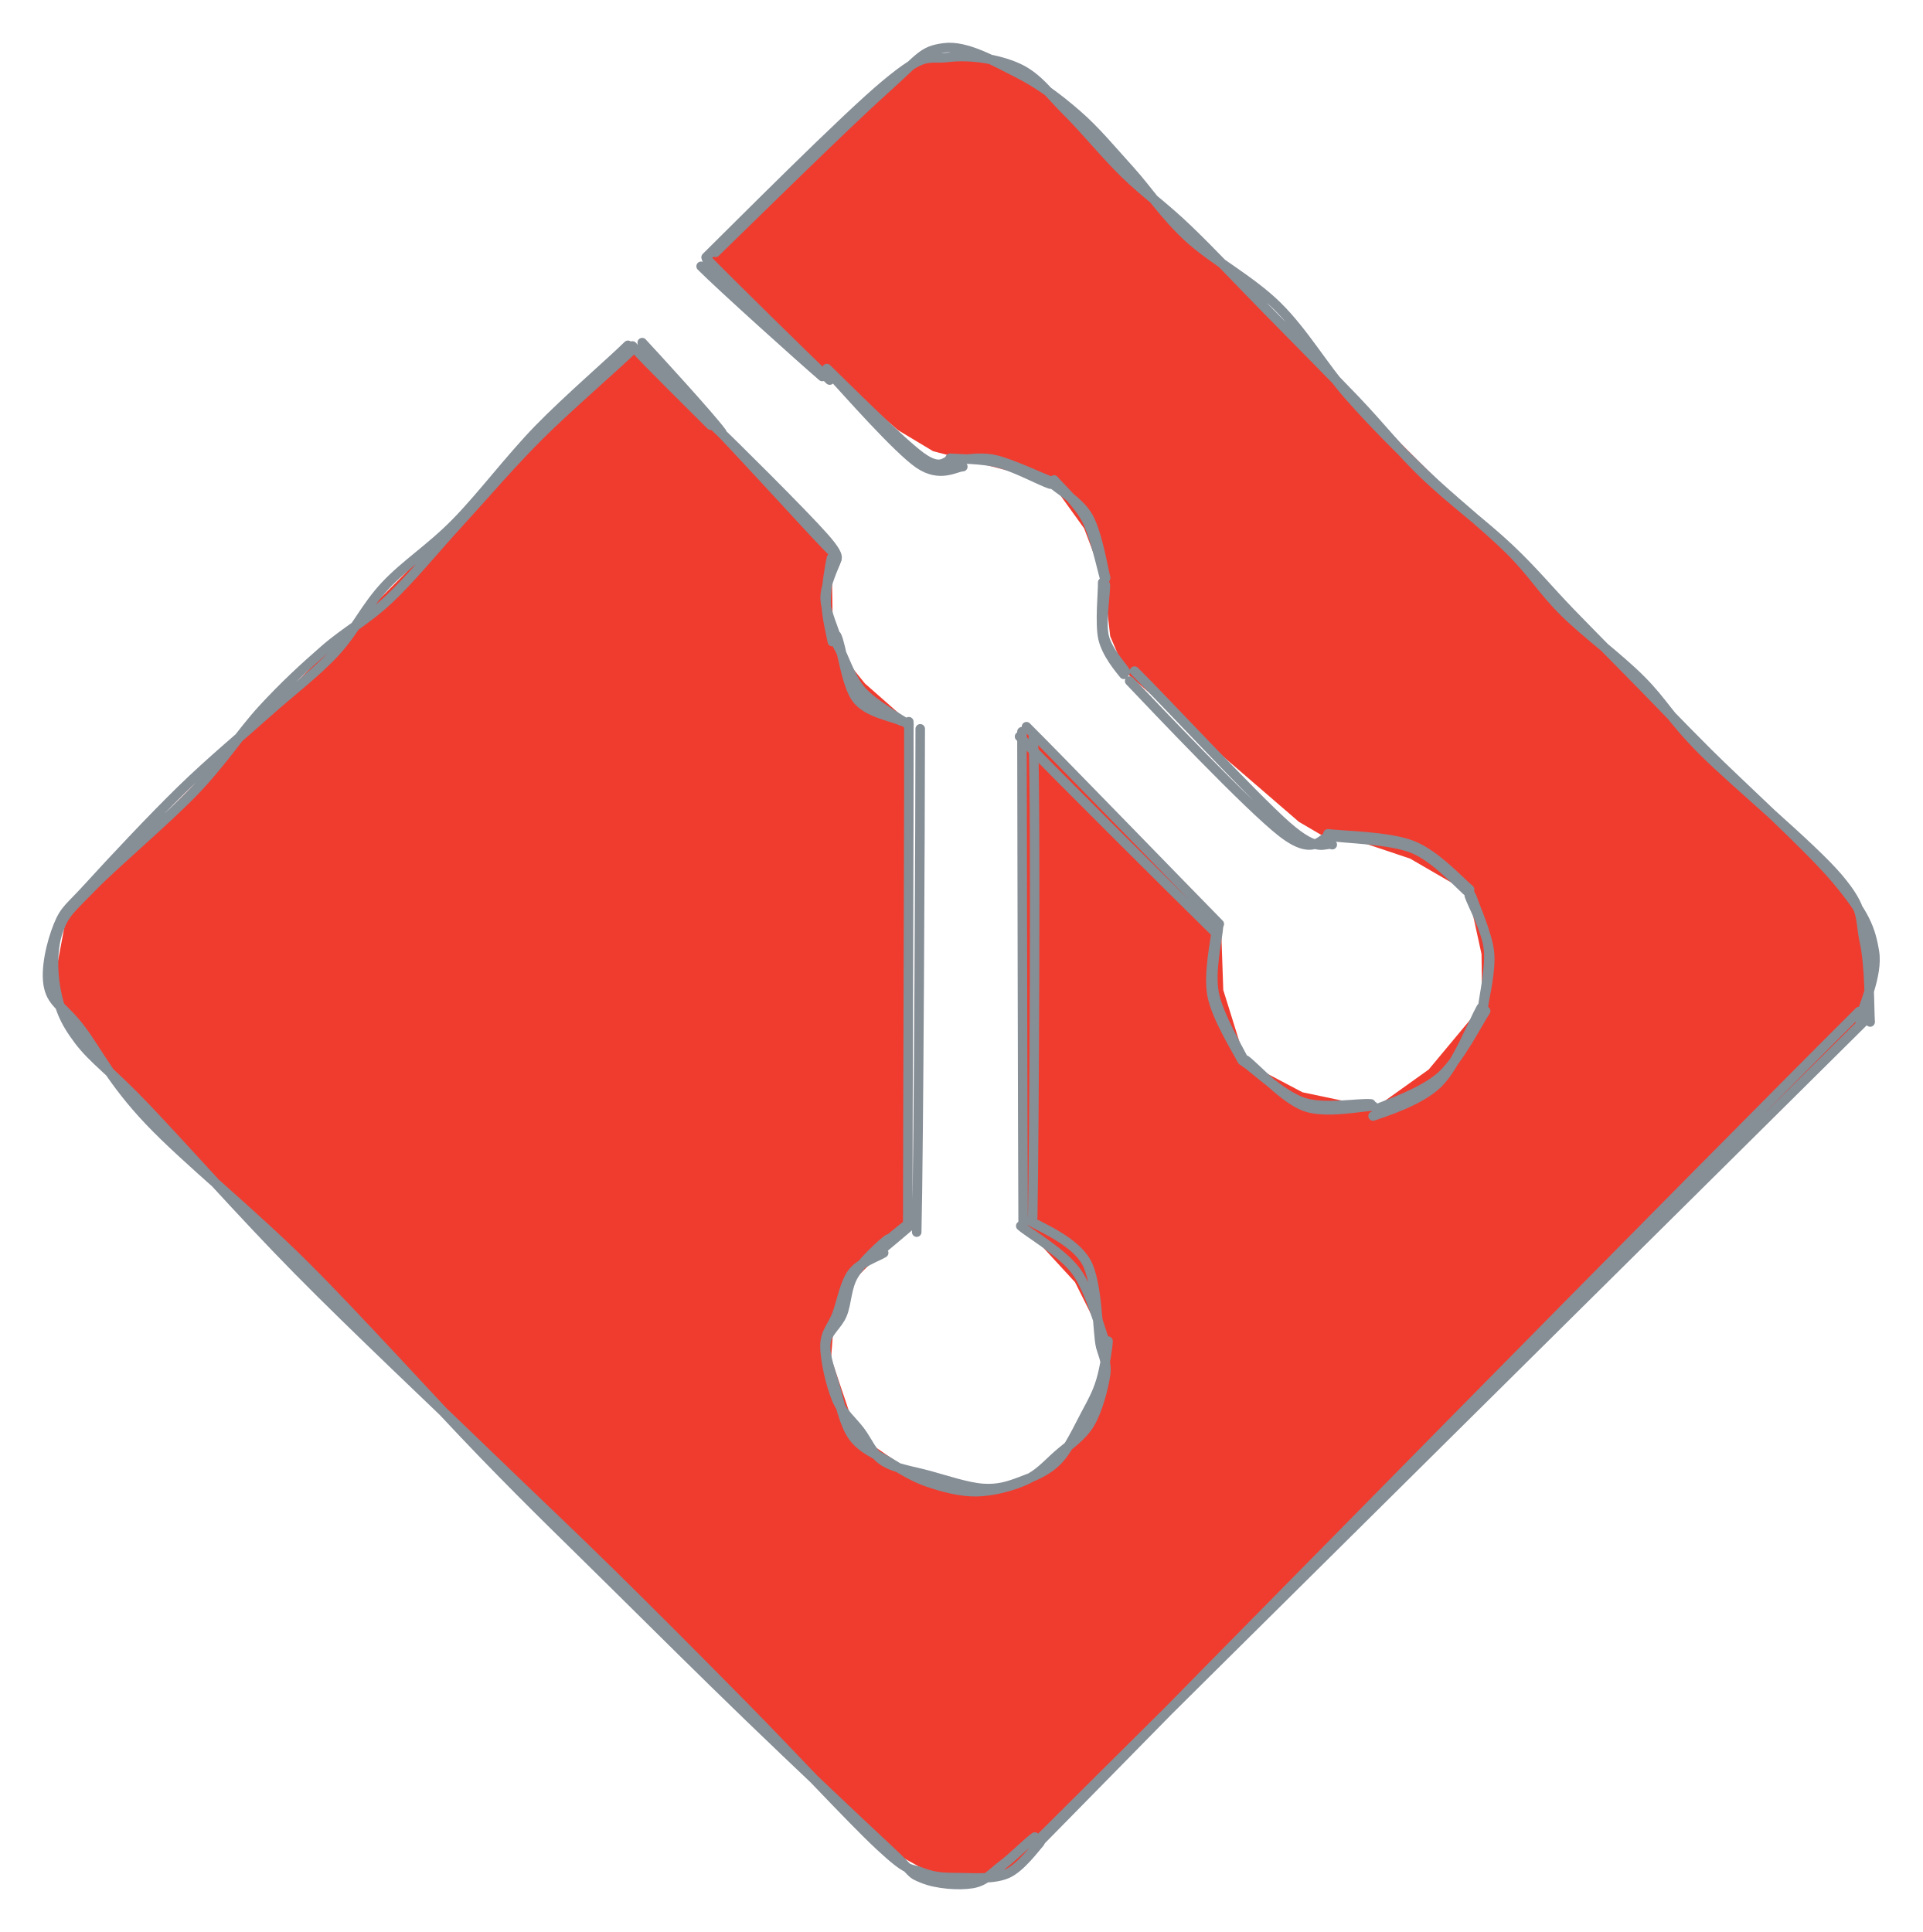
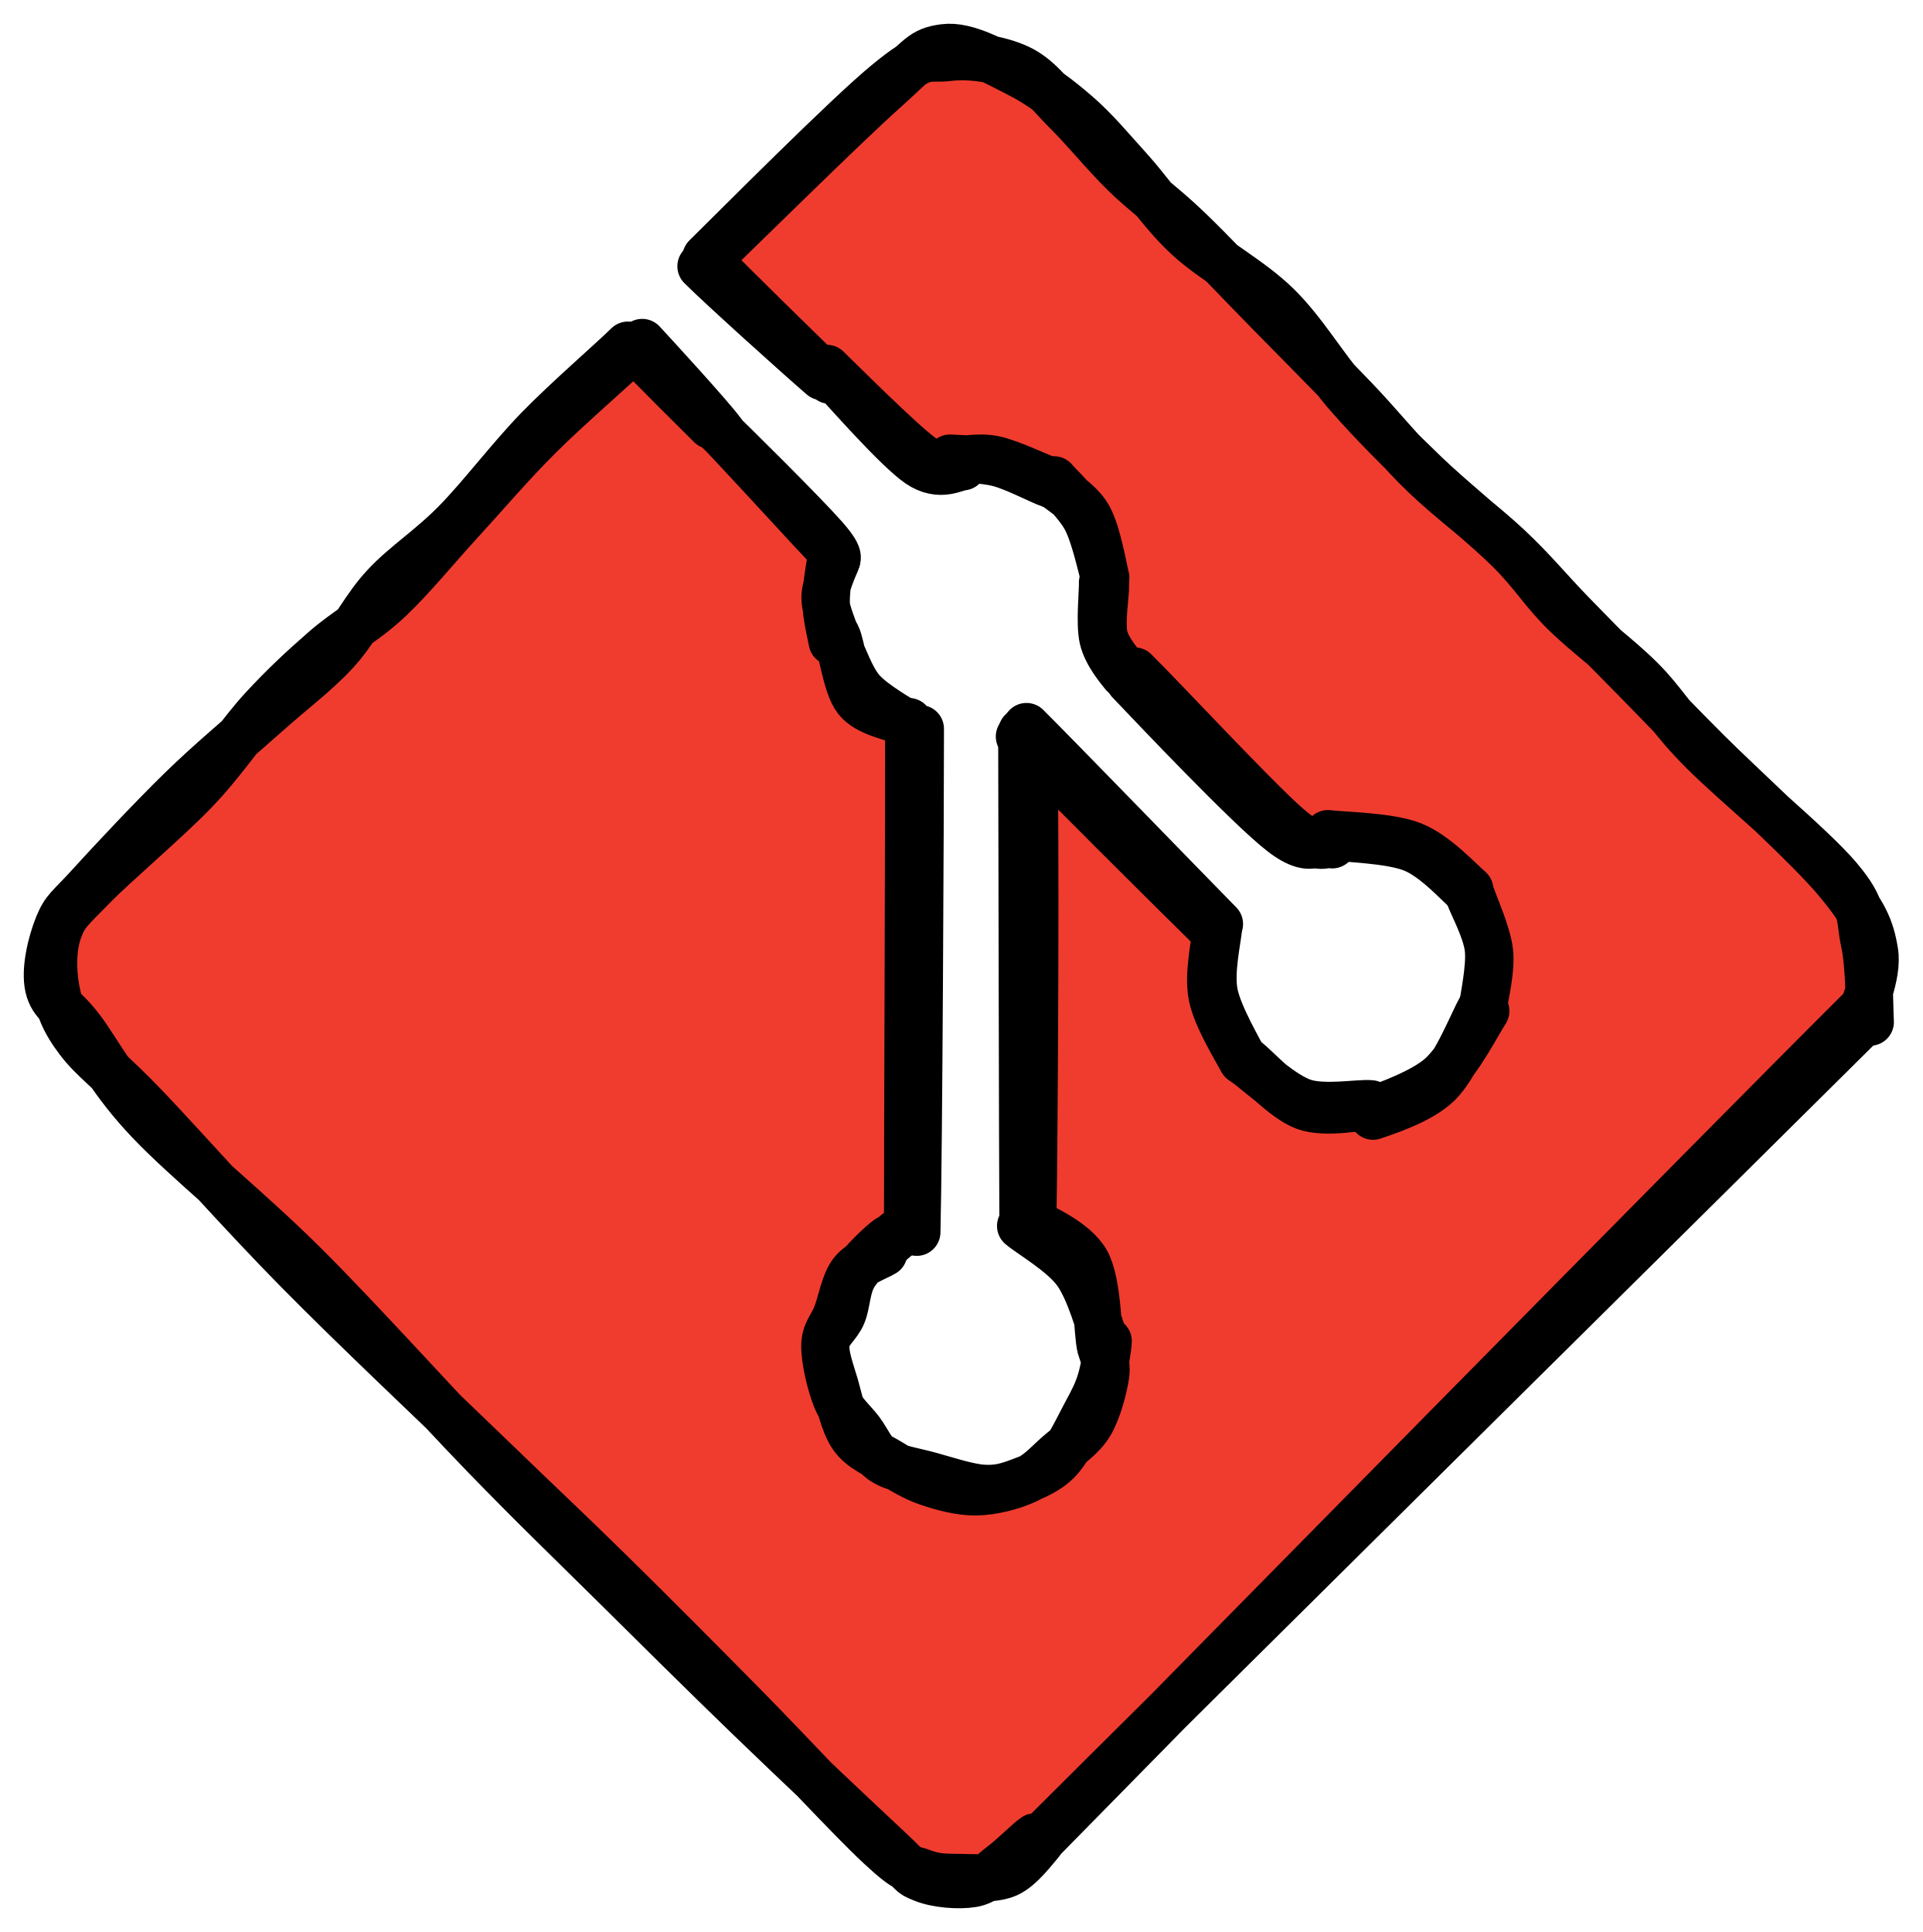
<svg xmlns="http://www.w3.org/2000/svg" version="1.1" viewBox="0 0 404.687 406.737" width="809.375" height="813.475">
  <defs>
    <style class="style-fonts">
      </style>
  </defs>
  <g stroke-linecap="round">
    <g transform="translate(191.2949 152.0128) rotate(0 11.38253 51.3504)" fill-rule="evenodd">
      <path d="M0 0 L0.38 105.68 L-11.68 117.57 L-15.88 127.77 L-16.36 133.92 L-10.93 149.96 L2.63 159.3 L9.68 161.17 L19.29 161.03 L27.98 157.39 L38.34 147.1 L41.56 137.58 L41.56 131.03 L34.99 117.92 L24.18 106.16 L24.78 2.03 L65.72 42.61 L66.2 56.41 L70.95 71.65 L82.87 77.94 L98.21 81.17 L109.44 73.15 L120.7 59.63 L120.56 48.86 L117.72 35.82 L105.51 28.74 L95.05 25.24 L88.5 24.75 L82.11 21 L45.63 -10.48 L42.4 -18.07 L41.05 -29.91 L36.9 -40.79 L29.84 -50.6 L5.12 -57.02 L-2.26 -61.45 L-16.29 -73.51 L-16.84 -72.95 L-42.11 -97.56 L-11.48 -128.68 L1.42 -139.17 L12.45 -140.63 L25.31 -136.74 L194.17 31.73 L199.74 39.36 L201.59 44.2 L202.4 51.88 L200.56 63.41 L26.85 236.76 L21.02 241.77 L14.1 243.33 L5.29 242.69 L-3.23 237.97 L-165.36 77.08 L-175.09 66.22 L-178.92 58.67 L-179.64 53.23 L-177.48 41.74 L-173.3 36.09 L-57.82 -79.57 L-16.23 -34.68 L-15.95 -16.43 L-9.22 -8.11 L0 0" stroke="none" stroke-width="0" fill="#f03c2e" fill-rule="evenodd" />
      <path d="M0 0 C0.11 29.9, 0.21 59.81, 0.38 105.68 M0 0 C0.1 27.58, 0.2 55.16, 0.38 105.68 M0.38 105.68 C-4.1 110.1, -8.58 114.51, -11.68 117.57 M0.38 105.68 C-4.04 110.04, -8.47 114.4, -11.68 117.57 M-11.68 117.57 C-12.85 120.41, -14.02 123.24, -15.88 127.77 M-11.68 117.57 C-12.75 120.18, -13.83 122.79, -15.88 127.77 M-15.88 127.77 C-16.06 130.01, -16.23 132.25, -16.36 133.92 M-15.88 127.77 C-15.99 129.19, -16.1 130.62, -16.36 133.92 M-16.36 133.92 C-15.18 137.4, -14 140.88, -10.93 149.96 M-16.36 133.92 C-14.27 140.08, -12.18 146.25, -10.93 149.96 M-10.93 149.96 C-5.9 153.42, -0.87 156.88, 2.63 159.3 M-10.93 149.96 C-5.84 153.46, -0.74 156.97, 2.63 159.3 M2.63 159.3 C4.21 159.72, 5.8 160.14, 9.68 161.17 M2.63 159.3 C4.16 159.7, 5.7 160.11, 9.68 161.17 M9.68 161.17 C13.14 161.12, 16.6 161.07, 19.29 161.03 M9.68 161.17 C12.12 161.14, 14.56 161.1, 19.29 161.03 M19.29 161.03 C21.56 160.08, 23.84 159.12, 27.98 157.39 M19.29 161.03 C22.27 159.78, 25.25 158.53, 27.98 157.39 M27.98 157.39 C30.41 154.97, 32.85 152.56, 38.34 147.1 M27.98 157.39 C30.43 154.95, 32.88 152.52, 38.34 147.1 M38.34 147.1 C39.38 144.02, 40.42 140.94, 41.56 137.58 M38.34 147.1 C39.51 143.64, 40.68 140.18, 41.56 137.58 M41.56 137.58 C41.56 136.07, 41.56 134.55, 41.56 131.03 M41.56 137.58 C41.56 136.21, 41.56 134.84, 41.56 131.03 M41.56 131.03 C39.99 127.91, 38.43 124.79, 34.99 117.92 M41.56 131.03 C39.6 127.13, 37.65 123.23, 34.99 117.92 M34.99 117.92 C31.52 114.15, 28.06 110.38, 24.18 106.16 M34.99 117.92 C30.96 113.53, 26.92 109.14, 24.18 106.16 M24.18 106.16 C24.34 78.08, 24.5 50, 24.78 2.03 M24.18 106.16 C24.41 66.58, 24.63 26.99, 24.78 2.03 M24.78 2.03 C33.34 10.51, 41.9 19, 65.72 42.61 M24.78 2.03 C34.84 12, 44.9 21.97, 65.72 42.61 M65.72 42.61 C65.87 46.96, 66.02 51.32, 66.2 56.41 M65.72 42.61 C65.84 46.2, 65.97 49.8, 66.2 56.41 M66.2 56.41 C67.79 61.53, 69.39 66.66, 70.95 71.65 M66.2 56.41 C67.43 60.36, 68.66 64.32, 70.95 71.65 M70.95 71.65 C74.62 73.59, 78.3 75.53, 82.87 77.94 M70.95 71.65 C73.38 72.93, 75.82 74.22, 82.87 77.94 M82.87 77.94 C87.11 78.83, 91.35 79.73, 98.21 81.17 M82.87 77.94 C88.43 79.11, 93.99 80.28, 98.21 81.17 M98.21 81.17 C100.61 79.45, 103.01 77.74, 109.44 73.15 M98.21 81.17 C101.49 78.82, 104.77 76.48, 109.44 73.15 M109.44 73.15 C113.25 68.57, 117.07 63.99, 120.7 59.63 M109.44 73.15 C111.91 70.18, 114.38 67.22, 120.7 59.63 M120.7 59.63 C120.67 57.11, 120.63 54.59, 120.56 48.86 M120.7 59.63 C120.67 57.24, 120.64 54.85, 120.56 48.86 M120.56 48.86 C119.52 44.09, 118.48 39.33, 117.72 35.82 M120.56 48.86 C119.97 46.14, 119.37 43.41, 117.72 35.82 M117.72 35.82 C115.24 34.39, 112.76 32.95, 105.51 28.74 M117.72 35.82 C114.01 33.67, 110.29 31.51, 105.51 28.74 M105.51 28.74 C102 27.57, 98.49 26.4, 95.05 25.24 M105.51 28.74 C103.14 27.95, 100.77 27.16, 95.05 25.24 M95.05 25.24 C92.48 25.05, 89.92 24.86, 88.5 24.75 M95.05 25.24 C93.28 25.11, 91.52 24.98, 88.5 24.75 M88.5 24.75 C86.2 23.41, 83.9 22.06, 82.11 21 M88.5 24.75 C86.69 23.69, 84.88 22.63, 82.11 21 M82.11 21 C71.05 11.46, 60 1.92, 45.63 -10.48 M82.11 21 C72.68 12.86, 63.25 4.73, 45.63 -10.48 M45.63 -10.48 C44.72 -12.63, 43.8 -14.79, 42.4 -18.07 M45.63 -10.48 C44.65 -12.79, 43.66 -15.11, 42.4 -18.07 M42.4 -18.07 C42.03 -21.34, 41.66 -24.61, 41.05 -29.91 M42.4 -18.07 C42.09 -20.82, 41.77 -23.57, 41.05 -29.91 M41.05 -29.91 C39.85 -33.06, 38.65 -36.21, 36.9 -40.79 M41.05 -29.91 C39.67 -33.54, 38.28 -37.18, 36.9 -40.79 M36.9 -40.79 C34.9 -43.58, 32.89 -46.36, 29.84 -50.6 M36.9 -40.79 C34.32 -44.38, 31.74 -47.96, 29.84 -50.6 M29.84 -50.6 C22.64 -52.47, 15.44 -54.34, 5.12 -57.02 M29.84 -50.6 C21.73 -52.71, 13.62 -54.81, 5.12 -57.02 M5.12 -57.02 C2.66 -58.49, 0.2 -59.97, -2.26 -61.45 M5.12 -57.02 C3.29 -58.12, 1.45 -59.22, -2.26 -61.45 M-2.26 -61.45 C-7.02 -65.54, -11.77 -69.62, -16.29 -73.51 M-2.26 -61.45 C-7.32 -65.8, -12.38 -70.15, -16.29 -73.51 M-16.29 -73.51 C-16.44 -73.36, -16.58 -73.21, -16.84 -72.95 M-16.29 -73.51 C-16.45 -73.35, -16.61 -73.19, -16.84 -72.95 M-16.84 -72.95 C-22.28 -78.25, -27.73 -83.56, -42.11 -97.56 M-16.84 -72.95 C-22.4 -78.37, -27.97 -83.79, -42.11 -97.56 M-42.11 -97.56 C-31.18 -108.66, -20.26 -119.76, -11.48 -128.68 M-42.11 -97.56 C-32.82 -107, -23.53 -116.44, -11.48 -128.68 M-11.48 -128.68 C-8.39 -131.19, -5.3 -133.71, 1.42 -139.17 M-11.48 -128.68 C-8.75 -130.9, -6.02 -133.12, 1.42 -139.17 M1.42 -139.17 C4.92 -139.63, 8.42 -140.1, 12.45 -140.63 M1.42 -139.17 C5.11 -139.66, 8.8 -140.15, 12.45 -140.63 M12.45 -140.63 C15.84 -139.61, 19.23 -138.58, 25.31 -136.74 M12.45 -140.63 C17.02 -139.25, 21.58 -137.87, 25.31 -136.74 M25.31 -136.74 C74.63 -87.54, 123.95 -38.33, 194.17 31.73 M25.31 -136.74 C64.71 -97.44, 104.1 -58.13, 194.17 31.73 M194.17 31.73 C195.7 33.83, 197.22 35.92, 199.74 39.36 M194.17 31.73 C196.32 34.68, 198.47 37.62, 199.74 39.36 M199.74 39.36 C200.22 40.62, 200.7 41.88, 201.59 44.2 M199.74 39.36 C200.24 40.66, 200.73 41.96, 201.59 44.2 M201.59 44.2 C201.91 47.22, 202.23 50.24, 202.4 51.88 M201.59 44.2 C201.88 46.94, 202.17 49.67, 202.4 51.88 M202.4 51.88 C201.97 54.58, 201.54 57.28, 200.56 63.41 M202.4 51.88 C201.81 55.62, 201.21 59.37, 200.56 63.41 M200.56 63.41 C152.67 111.2, 104.78 158.99, 26.85 236.76 M200.56 63.41 C160.16 103.73, 119.75 144.06, 26.85 236.76 M26.85 236.76 C25.32 238.08, 23.79 239.39, 21.02 241.77 M26.85 236.76 C25.1 238.27, 23.34 239.78, 21.02 241.77 M21.02 241.77 C18.86 242.26, 16.7 242.74, 14.1 243.33 M21.02 241.77 C18.96 242.23, 16.9 242.7, 14.1 243.33 M14.1 243.33 C12.09 243.19, 10.08 243.04, 5.29 242.69 M14.1 243.33 C11.33 243.13, 8.56 242.93, 5.29 242.69 M5.29 242.69 C3.36 241.63, 1.44 240.56, -3.23 237.97 M5.29 242.69 C2.31 241.04, -0.67 239.39, -3.23 237.97 M-3.23 237.97 C-43.14 198.36, -83.06 158.75, -165.36 77.08 M-3.23 237.97 C-50.89 190.68, -98.54 143.39, -165.36 77.08 M-165.36 77.08 C-168.05 74.08, -170.74 71.08, -175.09 66.22 M-165.36 77.08 C-168.32 73.79, -171.27 70.49, -175.09 66.22 M-175.09 66.22 C-176.12 64.2, -177.15 62.17, -178.92 58.67 M-175.09 66.22 C-176.58 63.3, -178.06 60.37, -178.92 58.67 M-178.92 58.67 C-179.11 57.27, -179.29 55.87, -179.64 53.23 M-178.92 58.67 C-179.2 56.56, -179.48 54.45, -179.64 53.23 M-179.64 53.23 C-179.03 50.01, -178.43 46.8, -177.48 41.74 M-179.64 53.23 C-178.87 49.12, -178.09 45.02, -177.48 41.74 M-177.48 41.74 C-176.24 40.08, -175.01 38.41, -173.3 36.09 M-177.48 41.74 C-176.02 39.78, -174.57 37.82, -173.3 36.09 M-173.3 36.09 C-138.63 1.37, -103.97 -33.35, -57.82 -79.57 M-173.3 36.09 C-129.24 -8.04, -85.18 -52.17, -57.82 -79.57 M-57.82 -79.57 C-47.35 -68.26, -36.87 -56.95, -16.23 -34.68 M-57.82 -79.57 C-47.7 -68.65, -37.58 -57.72, -16.23 -34.68 M-16.23 -34.68 C-16.12 -27.68, -16.01 -20.67, -15.95 -16.43 M-16.23 -34.68 C-16.16 -30.05, -16.09 -25.43, -15.95 -16.43 M-15.95 -16.43 C-13.77 -13.73, -11.58 -11.03, -9.22 -8.11 M-15.95 -16.43 C-14.25 -14.33, -12.55 -12.23, -9.22 -8.11 M-9.22 -8.11 C-7.21 -6.34, -5.19 -4.57, 0 0 M-9.22 -8.11 C-5.7 -5.01, -2.17 -1.91, 0 0 M0 0 C0 0, 0 0, 0 0 M0 0 C0 0, 0 0, 0 0" stroke="transparent" stroke-width="1" fill="none" />
    </g>
  </g>
  <mask />
  <g stroke-linecap="round">
    <g transform="translate(191.2949 152.0128) rotate(0 -7.574942 -8.789151)">
-       <path d="M0.04 0.59 C-1.76 -0.6, -7.35 -3.71, -9.85 -6.48 C-12.34 -9.25, -13.77 -14.22, -14.95 -16.03 M-1.4 -0.15 C-3.46 -1.18, -8.67 -1.87, -10.97 -4.87 C-13.27 -7.87, -14.16 -16.19, -15.19 -18.17" stroke="#868e96" stroke-width="2" fill="none" />
+       <path d="M0.04 0.59 C-1.76 -0.6, -7.35 -3.71, -9.85 -6.48 C-12.34 -9.25, -13.77 -14.22, -14.95 -16.03 M-1.4 -0.15 C-3.46 -1.18, -8.67 -1.87, -10.97 -4.87 C-13.27 -7.87, -14.16 -16.19, -15.19 -18.17" stroke="#000000" stroke-width="10" fill="none" />
    </g>
  </g>
  <mask />
  <g stroke-linecap="round">
    <g transform="translate(175.3489 135.0101) rotate(0 -0.446381 -8.724022)">
-       <path d="M-0.15 0.07 C-0.4 -1.36, -1.43 -5.34, -1.46 -8.27 C-1.5 -11.2, -0.68 -16.04, -0.34 -17.51 M0.77 -0.37 C0.49 -1.99, -1.66 -6.35, -1.66 -9.15 C-1.66 -11.94, 0.33 -15.88, 0.75 -17.13" stroke="#868e96" stroke-width="2" fill="none" />
+       <path d="M-0.15 0.07 C-0.4 -1.36, -1.43 -5.34, -1.46 -8.27 C-1.5 -11.2, -0.68 -16.04, -0.34 -17.51 M0.77 -0.37 C0.49 -1.99, -1.66 -6.35, -1.66 -9.15 C-1.66 -11.94, 0.33 -15.88, 0.75 -17.13" stroke="#000000" stroke-width="10" fill="none" />
    </g>
  </g>
  <mask />
  <g stroke-linecap="round">
    <g transform="translate(150.085 89.95778) rotate(0 13.09197 14.07378)">
-       <path d="M1 0.39 C4.58 4.05, 16.98 17.56, 21.14 22.05 C25.3 26.54, 25.5 26.39, 25.96 27.31 M0.06 -0.44 C4.04 3.32, 19.08 18.27, 23.35 23.11 C27.63 27.95, 25.67 27.65, 25.71 28.59" stroke="#868e96" stroke-width="2" fill="none" />
+       <path d="M1 0.39 C4.58 4.05, 16.98 17.56, 21.14 22.05 C25.3 26.54, 25.5 26.39, 25.96 27.31 M0.06 -0.44 C4.04 3.32, 19.08 18.27, 23.35 23.11 C27.63 27.95, 25.67 27.65, 25.71 28.59" stroke="#000000" stroke-width="10" fill="none" />
    </g>
  </g>
  <mask />
  <g stroke-linecap="round">
    <g transform="translate(175.0024 78.50456) rotate(0 13.35708 9.887825)">
-       <path d="M-0.95 -0.91 C2.02 1.96, 14.46 14.42, 18.84 17.63 C23.22 20.83, 24.01 18.27, 25.33 18.34 M0.75 1.23 C3.56 4.27, 13.92 16.04, 18.41 19.13 C22.89 22.21, 26.2 19.76, 27.67 19.74" stroke="#868e96" stroke-width="2" fill="none" />
+       <path d="M-0.95 -0.91 C2.02 1.96, 14.46 14.42, 18.84 17.63 C23.22 20.83, 24.01 18.27, 25.33 18.34 M0.75 1.23 C3.56 4.27, 13.92 16.04, 18.41 19.13 C22.89 22.21, 26.2 19.76, 27.67 19.74" stroke="#000000" stroke-width="10" fill="none" />
    </g>
  </g>
  <mask />
  <g stroke-linecap="round">
    <g transform="translate(199.9627 96.9878) rotate(0 10.68175 2.196782)">
-       <path d="M0.45 -0.03 C2.08 0, 5.83 -0.97, 9.31 -0.24 C12.79 0.49, 19.3 3.65, 21.34 4.35 M0.02 -0.52 C1.85 -0.36, 6.79 -0.41, 10.3 0.5 C13.81 1.41, 19.16 4.29, 21.09 4.92" stroke="#868e96" stroke-width="2" fill="none" />
+       <path d="M0.45 -0.03 C2.08 0, 5.83 -0.97, 9.31 -0.24 C12.79 0.49, 19.3 3.65, 21.34 4.35 M0.02 -0.52 C1.85 -0.36, 6.79 -0.41, 10.3 0.5 C13.81 1.41, 19.16 4.29, 21.09 4.92" stroke="#000000" stroke-width="10" fill="none" />
    </g>
  </g>
  <mask />
  <g stroke-linecap="round">
    <g transform="translate(221.6055 101.4111) rotate(0 5.32399 10.12681)">
-       <path d="M-0.48 0.08 C0.68 1.31, 5.51 3.99, 7.44 7.35 C9.38 10.72, 10.58 18.04, 11.13 20.24 M0.27 -0.36 C1.34 0.96, 5.31 4.52, 7.1 8.02 C8.89 11.51, 10.36 18.44, 10.98 20.61" stroke="#868e96" stroke-width="2" fill="none" />
+       <path d="M-0.48 0.08 C0.68 1.31, 5.51 3.99, 7.44 7.35 C9.38 10.72, 10.58 18.04, 11.13 20.24 M0.27 -0.36 C1.34 0.96, 5.31 4.52, 7.1 8.02 C8.89 11.51, 10.36 18.44, 10.98 20.61" stroke="#000000" stroke-width="10" fill="none" />
    </g>
  </g>
  <mask />
  <g stroke-linecap="round">
    <g transform="translate(232.5059 123.2119) rotate(0 1.879806 9.090792)">
-       <path d="M0.17 -0.07 C0.24 1.71, -0.79 7.72, -0.09 10.77 C0.62 13.81, 3.61 16.88, 4.41 18.22 M-0.4 -0.58 C-0.33 1.25, -1.06 8.01, -0.32 11.23 C0.43 14.46, 3.18 17.65, 4.06 18.76" stroke="#868e96" stroke-width="2" fill="none" />
+       <path d="M0.17 -0.07 C0.24 1.71, -0.79 7.72, -0.09 10.77 C0.62 13.81, 3.61 16.88, 4.41 18.22 M-0.4 -0.58 C-0.33 1.25, -1.06 8.01, -0.32 11.23 C0.43 14.46, 3.18 17.65, 4.06 18.76" stroke="#000000" stroke-width="10" fill="none" />
    </g>
  </g>
  <mask />
  <g stroke-linecap="round">
    <g transform="translate(237.9586 142.2653) rotate(0 21.15776 17.33752)">
-       <path d="M0.85 -0.98 C6.26 4.31, 25.93 25.5, 32.87 31.59 C39.81 37.68, 40.83 34.95, 42.48 35.56 M-0.17 1.11 C5.06 6.6, 24.87 27.56, 31.91 33 C38.95 38.45, 40.11 33.76, 42.06 33.77" stroke="#868e96" stroke-width="2" fill="none" />
+       <path d="M0.85 -0.98 C6.26 4.31, 25.93 25.5, 32.87 31.59 C39.81 37.68, 40.83 34.95, 42.48 35.56 M-0.17 1.11 C5.06 6.6, 24.87 27.56, 31.91 33 C38.95 38.45, 40.11 33.76, 42.06 33.77" stroke="#000000" stroke-width="10" fill="none" />
    </g>
  </g>
  <mask />
  <g stroke-linecap="round">
    <g transform="translate(280.2174 176.1747) rotate(0 14.2836 5.677455)">
-       <path d="M-0.01 -0.11 C2.81 0.39, 12.44 0.49, 17.32 2.51 C22.19 4.52, 27.28 10.47, 29.25 11.99 M-0.68 -0.64 C2.06 -0.25, 12.07 -0.17, 17.04 1.79 C22.01 3.74, 27.07 9.38, 29.13 11.09" stroke="#868e96" stroke-width="2" fill="none" />
+       <path d="M-0.01 -0.11 C2.81 0.39, 12.44 0.49, 17.32 2.51 C22.19 4.52, 27.28 10.47, 29.25 11.99 M-0.68 -0.64 C2.06 -0.25, 12.07 -0.17, 17.04 1.79 C22.01 3.74, 27.07 9.38, 29.13 11.09" stroke="#000000" stroke-width="10" fill="none" />
    </g>
  </g>
  <mask />
  <g stroke-linecap="round">
    <g transform="translate(309.4939 188.3138) rotate(0 1.940573 12.05684)">
-       <path d="M0.3 0.48 C0.97 2.52, 3.6 8.31, 4.02 12.11 C4.43 15.91, 3.04 21.39, 2.8 23.28 M-0.21 0.26 C0.43 2.15, 3.34 7.38, 3.81 11.31 C4.29 15.25, 2.79 21.74, 2.61 23.86" stroke="#868e96" stroke-width="2" fill="none" />
+       <path d="M0.3 0.48 C0.97 2.52, 3.6 8.31, 4.02 12.11 C4.43 15.91, 3.04 21.39, 2.8 23.28 M-0.21 0.26 C0.43 2.15, 3.34 7.38, 3.81 11.31 C4.29 15.25, 2.79 21.74, 2.61 23.86" stroke="#000000" stroke-width="10" fill="none" />
    </g>
  </g>
  <mask />
  <g stroke-linecap="round">
    <g transform="translate(311.7551 212.1158) rotate(0 -10.87917 11.44185)">
-       <path d="M0.97 0.72 C-0.53 2.94, -4.55 10.98, -8.39 14.42 C-12.23 17.86, -19.75 20.43, -22.07 21.36 M0.03 0.05 C-1.64 2.99, -5.19 12.11, -8.99 15.91 C-12.78 19.7, -20.56 22.06, -22.73 22.84" stroke="#868e96" stroke-width="2" fill="none" />
+       <path d="M0.97 0.72 C-0.53 2.94, -4.55 10.98, -8.39 14.42 C-12.23 17.86, -19.75 20.43, -22.07 21.36 M0.03 0.05 C-1.64 2.99, -5.19 12.11, -8.99 15.91 C-12.78 19.7, -20.56 22.06, -22.73 22.84" stroke="#000000" stroke-width="10" fill="none" />
    </g>
  </g>
  <mask />
  <g stroke-linecap="round">
    <g transform="translate(288.7861 232.9426) rotate(0 -13.29327 -4.5258)">
-       <path d="M0.3 -0.05 C-2.12 -0.1, -9.6 1.64, -14.08 0.02 C-18.55 -1.6, -24.44 -8.2, -26.54 -9.76 M-0.21 -0.54 C-2.73 -0.8, -10.02 0.6, -14.46 -0.88 C-18.91 -2.36, -24.85 -8.08, -26.89 -9.41" stroke="#868e96" stroke-width="2" fill="none" />
+       <path d="M0.3 -0.05 C-2.12 -0.1, -9.6 1.64, -14.08 0.02 C-18.55 -1.6, -24.44 -8.2, -26.54 -9.76 M-0.21 -0.54 C-2.73 -0.8, -10.02 0.6, -14.46 -0.88 C-18.91 -2.36, -24.85 -8.08, -26.89 -9.41" stroke="#000000" stroke-width="10" fill="none" />
    </g>
  </g>
  <mask />
  <g stroke-linecap="round">
    <g transform="translate(262.0089 223.5408) rotate(0 -3.52225 -14.17492)">
-       <path d="M0.09 0.14 C-1.03 -2.26, -5.49 -9.63, -6.43 -14.4 C-7.36 -19.17, -5.65 -26.1, -5.52 -28.49 M-0.53 -0.27 C-1.75 -2.61, -5.96 -9.34, -6.86 -13.95 C-7.76 -18.56, -6.15 -25.51, -5.95 -27.91" stroke="#868e96" stroke-width="2" fill="none" />
+       <path d="M0.09 0.14 C-1.03 -2.26, -5.49 -9.63, -6.43 -14.4 C-7.36 -19.17, -5.65 -26.1, -5.52 -28.49 M-0.53 -0.27 C-1.75 -2.61, -5.96 -9.34, -6.86 -13.95 C-7.76 -18.56, -6.15 -25.51, -5.95 -27.91" stroke="#000000" stroke-width="10" fill="none" />
    </g>
  </g>
  <mask />
  <g stroke-linecap="round">
    <g transform="translate(216.0709 154.0388) rotate(0 19.56347 20.46567)">
-       <path d="M0 -1.05 C6.73 5.65, 33.86 33.65, 40.59 40.49 M-1.46 1.02 C5.07 7.89, 32.67 35.32, 39.46 41.98" stroke="#868e96" stroke-width="2" fill="none" />
+       <path d="M0 -1.05 C6.73 5.65, 33.86 33.65, 40.59 40.49 M-1.46 1.02 C5.07 7.89, 32.67 35.32, 39.46 41.98" stroke="#000000" stroke-width="10" fill="none" />
    </g>
  </g>
  <mask />
  <g stroke-linecap="round">
    <g transform="translate(215.7139 257.4587) rotate(0 0.7419419 -51.75862)">
-       <path d="M-0.35 -0.09 C-0.45 -17.16, -0.56 -86.29, -0.6 -103.42 M1.67 -1.19 C1.97 -18.01, 2.36 -85.46, 1.8 -102.2" stroke="#868e96" stroke-width="2" fill="none" />
+       <path d="M-0.35 -0.09 C-0.45 -17.16, -0.56 -86.29, -0.6 -103.42 M1.67 -1.19 C1.97 -18.01, 2.36 -85.46, 1.8 -102.2" stroke="#000000" stroke-width="10" fill="none" />
    </g>
  </g>
  <mask />
  <g stroke-linecap="round">
    <g transform="translate(191.6738 257.6967) rotate(0 0.7142556 -52.02829)">
-       <path d="M-0.6 -0.6 C-0.6 -18.21, -0.31 -88.28, -0.37 -105.76 M1.29 1.7 C1.72 -15.7, 2.02 -86.64, 2.03 -104.26" stroke="#868e96" stroke-width="2" fill="none" />
+       <path d="M-0.6 -0.6 C-0.6 -18.21, -0.31 -88.28, -0.37 -105.76 M1.29 1.7 C1.72 -15.7, 2.02 -86.64, 2.03 -104.26" stroke="#000000" stroke-width="10" fill="none" />
    </g>
  </g>
  <mask />
  <g stroke-linecap="round">
    <g transform="translate(215.4759 258.1728) rotate(0 8.205557 12.0009)">
-       <path d="M-0.61 -0.08 C1.34 1.61, 8.14 5.49, 11.07 9.5 C14.01 13.51, 16.04 21.44, 17.02 24 M1.28 -1.16 C3.62 0.19, 10.68 3.1, 13.16 7.49 C15.65 11.88, 15.53 22.65, 16.19 25.16" stroke="#868e96" stroke-width="2" fill="none" />
+       <path d="M-0.61 -0.08 C1.34 1.61, 8.14 5.49, 11.07 9.5 C14.01 13.51, 16.04 21.44, 17.02 24 M1.28 -1.16 C3.62 0.19, 10.68 3.1, 13.16 7.49 C15.65 11.88, 15.53 22.65, 16.19 25.16" stroke="#000000" stroke-width="10" fill="none" />
    </g>
  </g>
  <mask />
  <g stroke-linecap="round">
    <g transform="translate(232.8513 283.0459) rotate(0 -29.40248 4.415606)">
-       <path d="M-1.18 0.22 C-1.1 1.27, 0.25 3.53, -0.12 6.26 C-0.49 9, -1.74 13.8, -3.41 16.63 C-5.09 19.46, -7.93 21.26, -10.19 23.25 C-12.46 25.25, -14.16 27.31, -17.01 28.6 C-19.86 29.89, -23.87 30.93, -27.28 31 C-30.69 31.07, -34.42 30.04, -37.48 29.01 C-40.54 27.97, -43.02 26.39, -45.66 24.78 C-48.3 23.18, -51.43 22.04, -53.33 19.37 C-55.24 16.7, -56.13 12.03, -57.07 8.77 C-58.02 5.51, -59.28 2.33, -59.02 -0.19 C-58.77 -2.71, -56.53 -3.94, -55.55 -6.35 C-54.56 -8.76, -54.7 -12, -53.1 -14.64 C-51.5 -17.28, -47.26 -21.23, -45.94 -22.17 M0.39 -0.71 C0.36 0.53, -0.35 5.1, -1.13 7.65 C-1.91 10.2, -2.78 11.8, -4.28 14.59 C-5.79 17.38, -7.87 22, -10.17 24.38 C-12.47 26.76, -15.46 27.9, -18.1 28.88 C-20.74 29.87, -22.81 30.52, -26 30.3 C-29.2 30.08, -33.79 28.53, -37.27 27.58 C-40.74 26.63, -44.43 26.14, -46.86 24.58 C-49.28 23.02, -50.14 20.4, -51.79 18.22 C-53.45 16.03, -55.54 14.44, -56.78 11.46 C-58.01 8.47, -59.21 3.3, -59.2 0.33 C-59.19 -2.64, -57.65 -3.79, -56.69 -6.36 C-55.73 -8.93, -55.08 -12.94, -53.44 -15.09 C-51.8 -17.25, -48.29 -18.39, -46.84 -19.28" stroke="#868e96" stroke-width="2" fill="none" />
+       <path d="M-1.18 0.22 C-1.1 1.27, 0.25 3.53, -0.12 6.26 C-0.49 9, -1.74 13.8, -3.41 16.63 C-5.09 19.46, -7.93 21.26, -10.19 23.25 C-12.46 25.25, -14.16 27.31, -17.01 28.6 C-19.86 29.89, -23.87 30.93, -27.28 31 C-30.69 31.07, -34.42 30.04, -37.48 29.01 C-40.54 27.97, -43.02 26.39, -45.66 24.78 C-48.3 23.18, -51.43 22.04, -53.33 19.37 C-55.24 16.7, -56.13 12.03, -57.07 8.77 C-58.02 5.51, -59.28 2.33, -59.02 -0.19 C-58.77 -2.71, -56.53 -3.94, -55.55 -6.35 C-54.56 -8.76, -54.7 -12, -53.1 -14.64 C-51.5 -17.28, -47.26 -21.23, -45.94 -22.17 M0.39 -0.71 C0.36 0.53, -0.35 5.1, -1.13 7.65 C-1.91 10.2, -2.78 11.8, -4.28 14.59 C-5.79 17.38, -7.87 22, -10.17 24.38 C-12.47 26.76, -15.46 27.9, -18.1 28.88 C-20.74 29.87, -22.81 30.52, -26 30.3 C-29.2 30.08, -33.79 28.53, -37.27 27.58 C-40.74 26.63, -44.43 26.14, -46.86 24.58 C-49.28 23.02, -50.14 20.4, -51.79 18.22 C-53.45 16.03, -55.54 14.44, -56.78 11.46 C-58.01 8.47, -59.21 3.3, -59.2 0.33 C-59.19 -2.64, -57.65 -3.79, -56.69 -6.36 C-55.73 -8.93, -55.08 -12.94, -53.44 -15.09 C-51.8 -17.25, -48.29 -18.39, -46.84 -19.28" stroke="#000000" stroke-width="10" fill="none" />
    </g>
  </g>
  <mask />
  <g stroke-linecap="round">
    <g transform="translate(191.5548 258.1728) rotate(0 -2.87951 2.009575)">
-       <path d="M-0.04 -0.08 C-0.88 0.65, -4.51 3.72, -5.41 4.45 M-0.48 -0.43 C-1.35 0.19, -4.84 3.06, -5.72 3.92" stroke="#868e96" stroke-width="2" fill="none" />
+       <path d="M-0.04 -0.08 C-0.88 0.65, -4.51 3.72, -5.41 4.45 M-0.48 -0.43 C-1.35 0.19, -4.84 3.06, -5.72 3.92" stroke="#000000" stroke-width="10" fill="none" />
    </g>
  </g>
  <mask />
  <g stroke-linecap="round">
    <g transform="translate(174.8514 79.44648) rotate(0 -13.73586 -12.19262)">
-       <path d="M-0.2 0.57 C-4.53 -3.55, -21.97 -20.66, -26.1 -24.95 M-1.76 -0.18 C-6.28 -4.06, -23.34 -19.42, -27.27 -23.39" stroke="#868e96" stroke-width="2" fill="none" />
+       <path d="M-0.2 0.57 C-4.53 -3.55, -21.97 -20.66, -26.1 -24.95 M-1.76 -0.18 C-6.28 -4.06, -23.34 -19.42, -27.27 -23.39" stroke="#000000" stroke-width="10" fill="none" />
    </g>
  </g>
  <mask />
  <g stroke-linecap="round">
    <g transform="translate(149.0598 54.11906) rotate(0 122.5975 58.45984)">
-       <path d="M-0.43 0.05 C5.85 -6.13, 28.99 -29.45, 37.49 -36.46 C45.99 -43.48, 45.94 -41.49, 50.57 -42.05 C55.2 -42.6, 61.09 -41.71, 65.26 -39.8 C69.43 -37.89, 71.84 -34.28, 75.59 -30.57 C79.34 -26.86, 83.54 -21.63, 87.76 -17.52 C91.99 -13.4, 95.95 -10.68, 100.93 -5.9 C105.91 -1.13, 111.78 5.13, 117.66 11.13 C123.54 17.13, 130.71 24.32, 136.23 30.1 C141.74 35.88, 145.34 40.59, 150.73 45.78 C156.12 50.97, 163.44 56.41, 168.56 61.25 C173.69 66.08, 176.88 70.05, 181.48 74.81 C186.09 79.57, 191.38 84.9, 196.2 89.81 C201.02 94.72, 203.49 97.4, 210.38 104.29 C217.28 111.18, 231.72 124.18, 237.57 131.18 C243.42 138.17, 244.7 141.35, 245.5 146.26 C246.31 151.17, 242.93 158.18, 242.4 160.64 M1.54 -0.98 C7.75 -7.01, 28.9 -27.85, 36.92 -35.03 C44.95 -42.21, 44.97 -43.42, 49.67 -44.05 C54.36 -44.67, 60.41 -41.11, 65.07 -38.78 C69.73 -36.44, 73.67 -33.45, 77.61 -30.04 C81.55 -26.63, 84.81 -22.64, 88.73 -18.32 C92.64 -14, 95.92 -8.88, 101.1 -4.11 C106.28 0.66, 114.18 4.78, 119.8 10.31 C125.42 15.85, 129.63 23.23, 134.82 29.13 C140.01 35.03, 145.28 40.28, 150.92 45.7 C156.57 51.12, 163.8 56.8, 168.69 61.65 C173.58 66.5, 175.65 70.24, 180.26 74.79 C184.87 79.35, 191.48 84.13, 196.34 88.99 C201.19 93.85, 202.45 97.01, 209.38 103.97 C216.31 110.92, 232.24 124.02, 237.91 130.73 C243.58 137.44, 242.29 139.17, 243.41 144.22 C244.52 149.27, 244.42 158.2, 244.6 161.04" stroke="#868e96" stroke-width="2" fill="none" />
+       <path d="M-0.43 0.05 C5.85 -6.13, 28.99 -29.45, 37.49 -36.46 C45.99 -43.48, 45.94 -41.49, 50.57 -42.05 C55.2 -42.6, 61.09 -41.71, 65.26 -39.8 C69.43 -37.89, 71.84 -34.28, 75.59 -30.57 C79.34 -26.86, 83.54 -21.63, 87.76 -17.52 C91.99 -13.4, 95.95 -10.68, 100.93 -5.9 C105.91 -1.13, 111.78 5.13, 117.66 11.13 C123.54 17.13, 130.71 24.32, 136.23 30.1 C141.74 35.88, 145.34 40.59, 150.73 45.78 C156.12 50.97, 163.44 56.41, 168.56 61.25 C173.69 66.08, 176.88 70.05, 181.48 74.81 C186.09 79.57, 191.38 84.9, 196.2 89.81 C201.02 94.72, 203.49 97.4, 210.38 104.29 C217.28 111.18, 231.72 124.18, 237.57 131.18 C243.42 138.17, 244.7 141.35, 245.5 146.26 C246.31 151.17, 242.93 158.18, 242.4 160.64 M1.54 -0.98 C7.75 -7.01, 28.9 -27.85, 36.92 -35.03 C44.95 -42.21, 44.97 -43.42, 49.67 -44.05 C54.36 -44.67, 60.41 -41.11, 65.07 -38.78 C69.73 -36.44, 73.67 -33.45, 77.61 -30.04 C81.55 -26.63, 84.81 -22.64, 88.73 -18.32 C92.64 -14, 95.92 -8.88, 101.1 -4.11 C106.28 0.66, 114.18 4.78, 119.8 10.31 C125.42 15.85, 129.63 23.23, 134.82 29.13 C140.01 35.03, 145.28 40.28, 150.92 45.7 C156.57 51.12, 163.8 56.8, 168.69 61.65 C173.58 66.5, 175.65 70.24, 180.26 74.79 C184.87 79.35, 191.48 84.13, 196.34 88.99 C201.19 93.85, 202.45 97.01, 209.38 103.97 C216.31 110.92, 232.24 124.02, 237.91 130.73 C243.58 137.44, 242.29 139.17, 243.41 144.22 C244.52 149.27, 244.42 158.2, 244.6 161.04" stroke="#000000" stroke-width="10" fill="none" />
    </g>
  </g>
  <mask />
  <g stroke-linecap="round">
    <g transform="translate(218.1811 388.0935) rotate(0 -103.7282 -153.3773)">
-       <path d="M0.72 -0.2 C-0.22 0.85, -3.34 5.11, -6.13 6.34 C-8.91 7.57, -12.98 7.23, -15.96 7.2 C-18.95 7.16, -21.2 7.24, -24.03 6.13 C-26.87 5.02, -26.74 6.33, -32.97 0.53 C-39.19 -5.26, -51.9 -19.04, -61.37 -28.64 C-70.84 -38.25, -80.74 -48.21, -89.77 -57.08 C-98.8 -65.96, -104.6 -71.33, -115.53 -81.91 C-126.46 -92.49, -143.4 -108.43, -155.37 -120.58 C-167.34 -132.72, -179.67 -146.69, -187.37 -154.77 C-195.08 -162.86, -198.44 -164.9, -201.62 -169.09 C-204.79 -173.28, -205.73 -176.05, -206.44 -179.91 C-207.15 -183.77, -207.17 -188.65, -205.86 -192.25 C-204.56 -195.85, -203.41 -196.61, -198.63 -201.51 C-193.84 -206.41, -183.12 -215.44, -177.16 -221.65 C-171.21 -227.87, -167.46 -233.83, -162.91 -238.78 C-158.35 -243.73, -154.28 -247.49, -149.83 -251.36 C-145.39 -255.23, -141 -257.49, -136.22 -262.01 C-131.44 -266.53, -126.42 -272.74, -121.17 -278.46 C-115.92 -284.18, -110.77 -290.29, -104.71 -296.33 C-98.66 -302.37, -88.05 -311.51, -84.84 -314.71 M-0.35 -1.35 C-1.45 -0.66, -5.02 2.93, -7.21 4.56 C-9.4 6.19, -10.71 7.97, -13.5 8.44 C-16.29 8.91, -21 8.59, -23.95 7.37 C-26.91 6.16, -25.15 6.81, -31.23 1.16 C-37.3 -4.5, -50.7 -17.14, -60.43 -26.54 C-70.16 -35.94, -80.31 -46.03, -89.62 -55.24 C-98.93 -64.46, -105.57 -70.78, -116.29 -81.84 C-127.01 -92.9, -142.2 -109.87, -153.95 -121.59 C-165.7 -133.31, -178.94 -143.85, -186.8 -152.15 C-194.66 -160.44, -197.58 -166.66, -201.11 -171.36 C-204.63 -176.06, -207.14 -176.69, -207.94 -180.33 C-208.75 -183.97, -207.37 -189.66, -205.93 -193.21 C-204.49 -196.75, -203.65 -196.82, -199.32 -201.59 C-194.99 -206.36, -186.17 -215.79, -179.96 -221.84 C-173.76 -227.88, -167.47 -233.06, -162.08 -237.88 C-156.7 -242.7, -151.82 -246.28, -147.66 -250.76 C-143.5 -255.24, -141.37 -260.2, -137.12 -264.75 C-132.87 -269.31, -127.55 -272.61, -122.17 -278.11 C-116.79 -283.6, -110.88 -291.49, -104.85 -297.71 C-98.82 -303.92, -89.21 -312.21, -86 -315.4" stroke="#868e96" stroke-width="2" fill="none" />
+       <path d="M0.72 -0.2 C-0.22 0.85, -3.34 5.11, -6.13 6.34 C-8.91 7.57, -12.98 7.23, -15.96 7.2 C-18.95 7.16, -21.2 7.24, -24.03 6.13 C-26.87 5.02, -26.74 6.33, -32.97 0.53 C-39.19 -5.26, -51.9 -19.04, -61.37 -28.64 C-70.84 -38.25, -80.74 -48.21, -89.77 -57.08 C-98.8 -65.96, -104.6 -71.33, -115.53 -81.91 C-126.46 -92.49, -143.4 -108.43, -155.37 -120.58 C-167.34 -132.72, -179.67 -146.69, -187.37 -154.77 C-195.08 -162.86, -198.44 -164.9, -201.62 -169.09 C-204.79 -173.28, -205.73 -176.05, -206.44 -179.91 C-207.15 -183.77, -207.17 -188.65, -205.86 -192.25 C-204.56 -195.85, -203.41 -196.61, -198.63 -201.51 C-193.84 -206.41, -183.12 -215.44, -177.16 -221.65 C-171.21 -227.87, -167.46 -233.83, -162.91 -238.78 C-158.35 -243.73, -154.28 -247.49, -149.83 -251.36 C-145.39 -255.23, -141 -257.49, -136.22 -262.01 C-131.44 -266.53, -126.42 -272.74, -121.17 -278.46 C-115.92 -284.18, -110.77 -290.29, -104.71 -296.33 C-98.66 -302.37, -88.05 -311.51, -84.84 -314.71 M-0.35 -1.35 C-1.45 -0.66, -5.02 2.93, -7.21 4.56 C-9.4 6.19, -10.71 7.97, -13.5 8.44 C-16.29 8.91, -21 8.59, -23.95 7.37 C-26.91 6.16, -25.15 6.81, -31.23 1.16 C-37.3 -4.5, -50.7 -17.14, -60.43 -26.54 C-70.16 -35.94, -80.31 -46.03, -89.62 -55.24 C-98.93 -64.46, -105.57 -70.78, -116.29 -81.84 C-127.01 -92.9, -142.2 -109.87, -153.95 -121.59 C-165.7 -133.31, -178.94 -143.85, -186.8 -152.15 C-194.66 -160.44, -197.58 -166.66, -201.11 -171.36 C-204.63 -176.06, -207.14 -176.69, -207.94 -180.33 C-208.75 -183.97, -207.37 -189.66, -205.93 -193.21 C-204.49 -196.75, -203.65 -196.82, -199.32 -201.59 C-194.99 -206.36, -186.17 -215.79, -179.96 -221.84 C-173.76 -227.88, -167.47 -233.06, -162.08 -237.88 C-156.7 -242.7, -151.82 -246.28, -147.66 -250.76 C-143.5 -255.24, -141.37 -260.2, -137.12 -264.75 C-132.87 -269.31, -127.55 -272.61, -122.17 -278.11 C-116.79 -283.6, -110.88 -291.49, -104.85 -297.71 C-98.82 -303.92, -89.21 -312.21, -86 -315.4" stroke="#000000" stroke-width="10" fill="none" />
    </g>
  </g>
  <mask />
  <g stroke-linecap="round">
    <g transform="translate(133.3832 72.17965) rotate(0 9.128757 9.378012)">
-       <path d="M-0.26 0.65 C2.32 3.58, 13.41 14.5, 16.24 17.35 M1.8 -0.05 C4.7 3.08, 16.18 15.6, 18.52 18.81" stroke="#868e96" stroke-width="2" fill="none" />
+       <path d="M-0.26 0.65 C2.32 3.58, 13.41 14.5, 16.24 17.35 M1.8 -0.05 C4.7 3.08, 16.18 15.6, 18.52 18.81" stroke="#000000" stroke-width="10" fill="none" />
    </g>
  </g>
  <mask />
  <g stroke-linecap="round">
    <g transform="translate(218.149 388.773) rotate(0 86.7443 -87.99086)">
-       <path d="M-0.82 -0.15 C28.27 -29.23, 145.21 -144.93, 174.31 -173.85 M0.94 -1.28 C29.88 -30.8, 143.98 -146.75, 173.2 -175.83" stroke="#868e96" stroke-width="2" fill="none" />
+       <path d="M-0.82 -0.15 C28.27 -29.23, 145.21 -144.93, 174.31 -173.85 M0.94 -1.28 C29.88 -30.8, 143.98 -146.75, 173.2 -175.83" stroke="#000000" stroke-width="10" fill="none" />
    </g>
  </g>
  <mask />
</svg>
